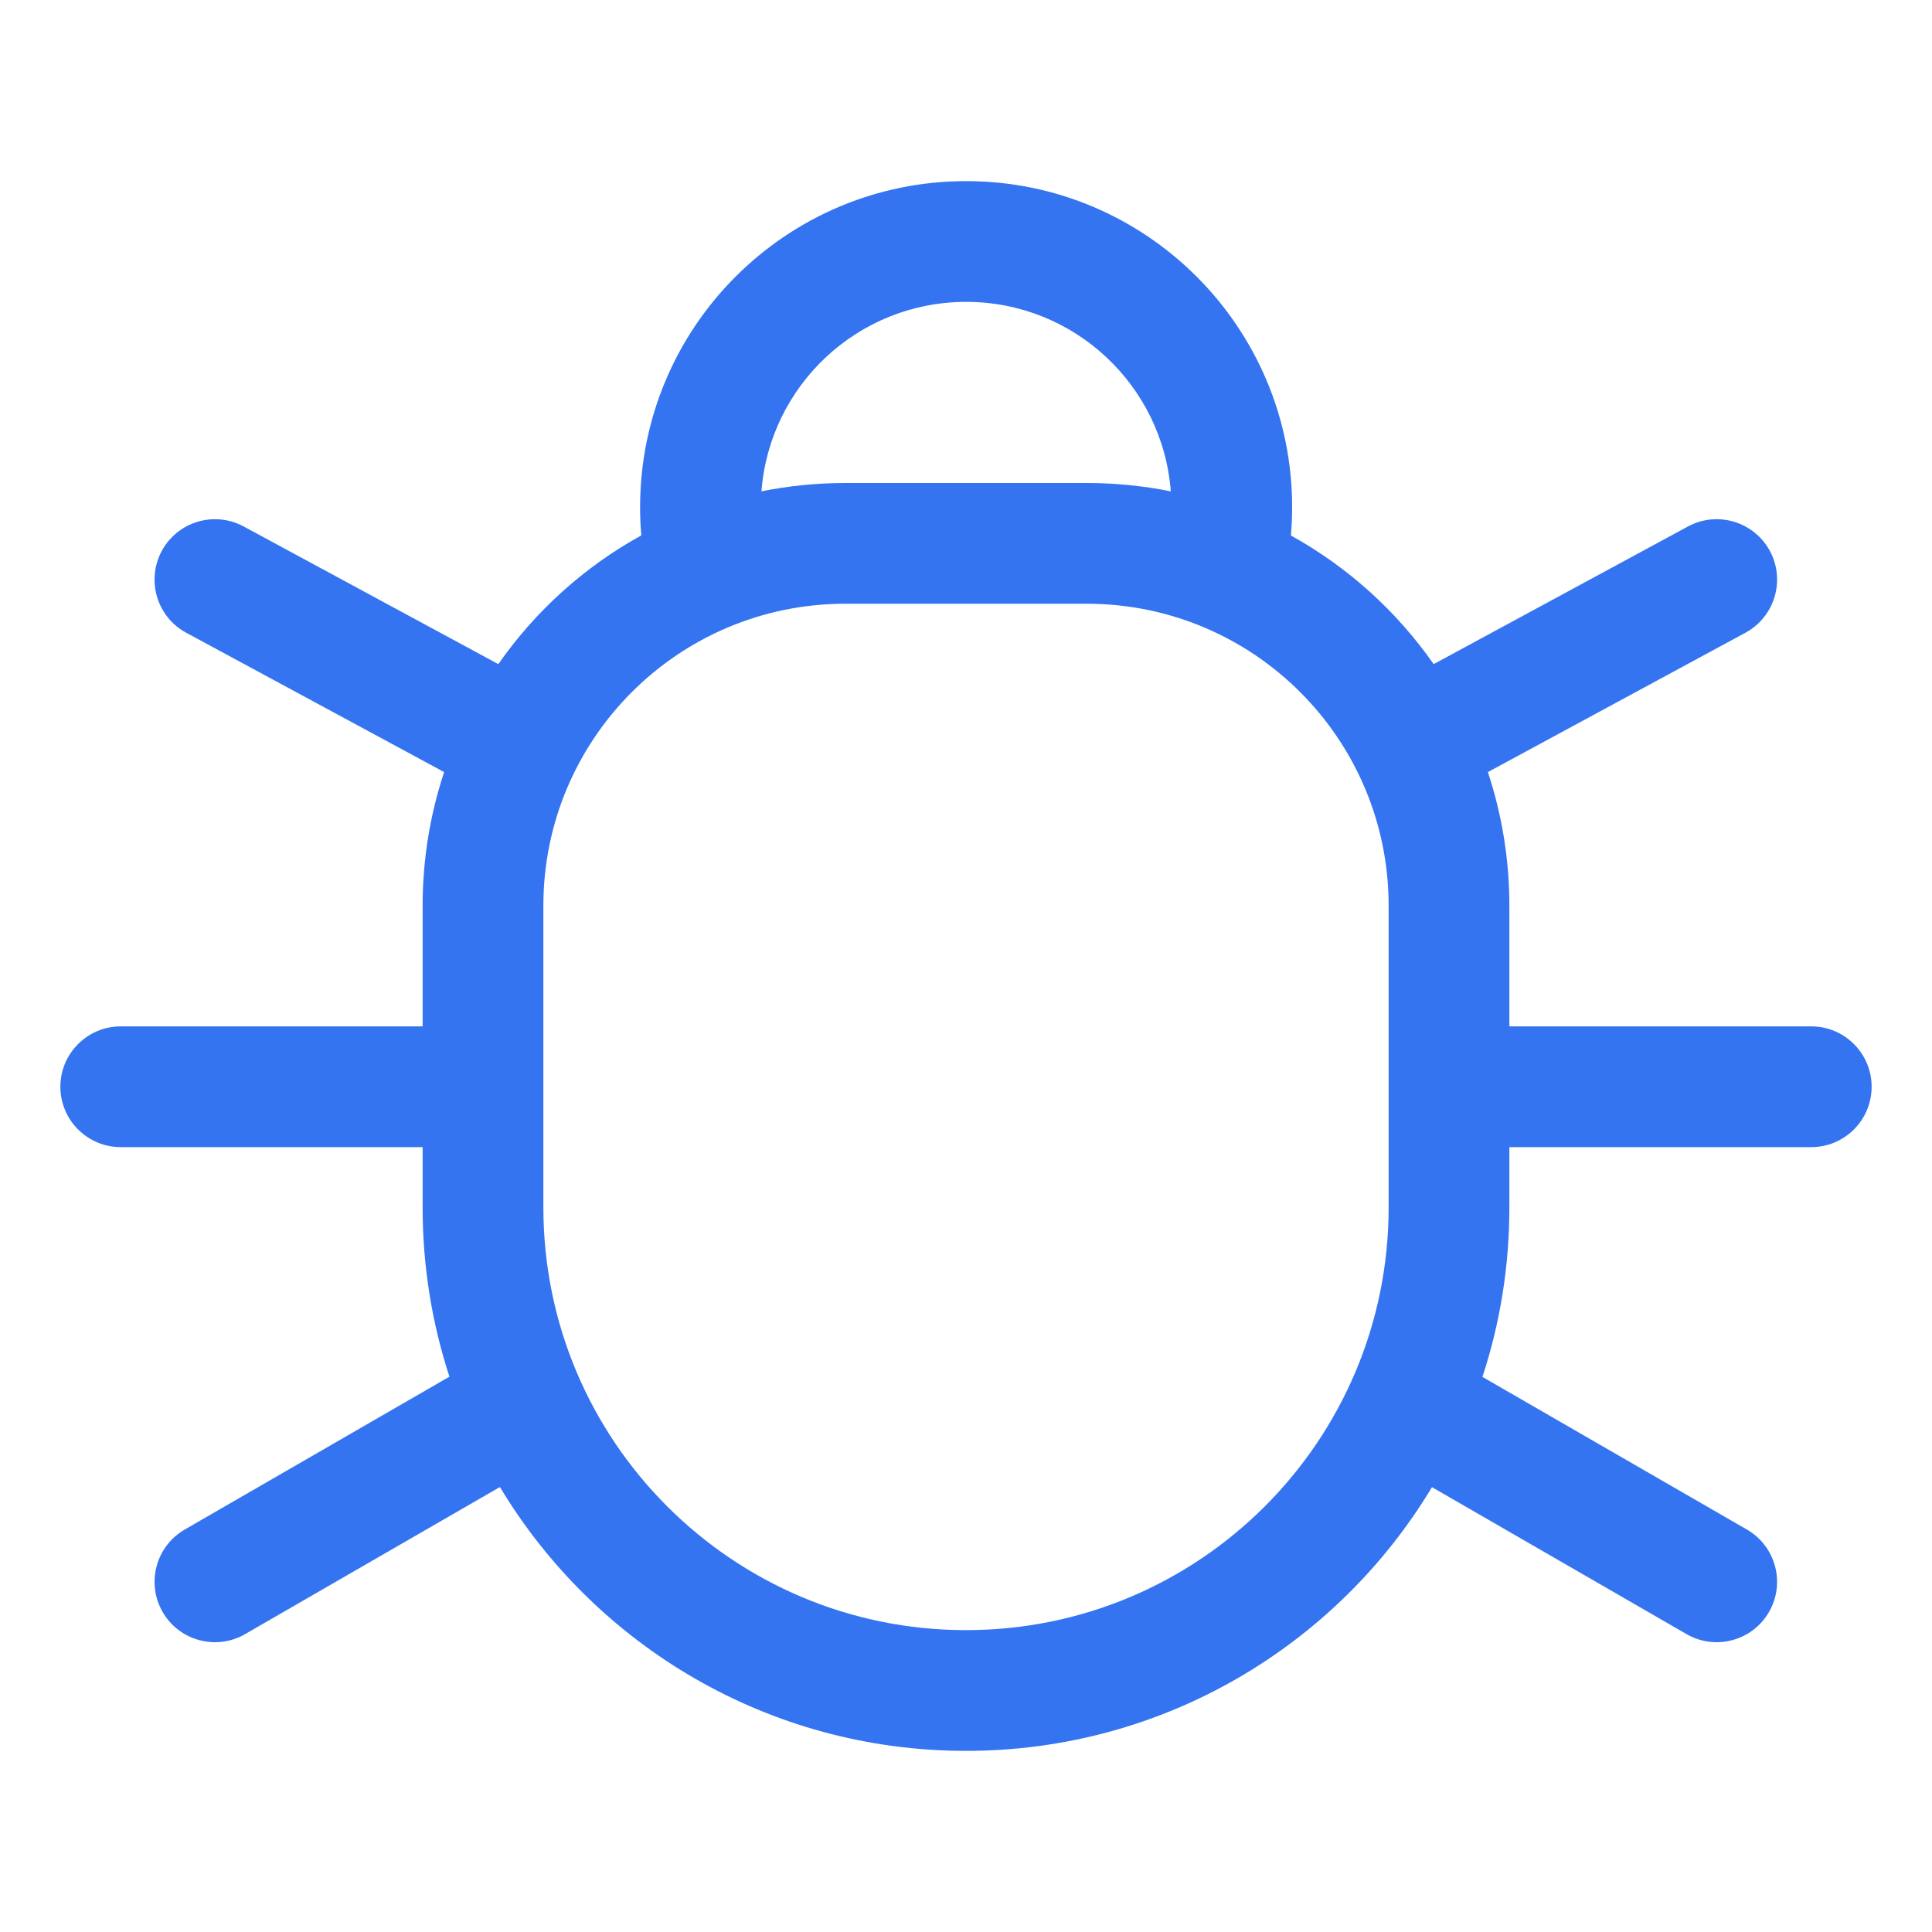
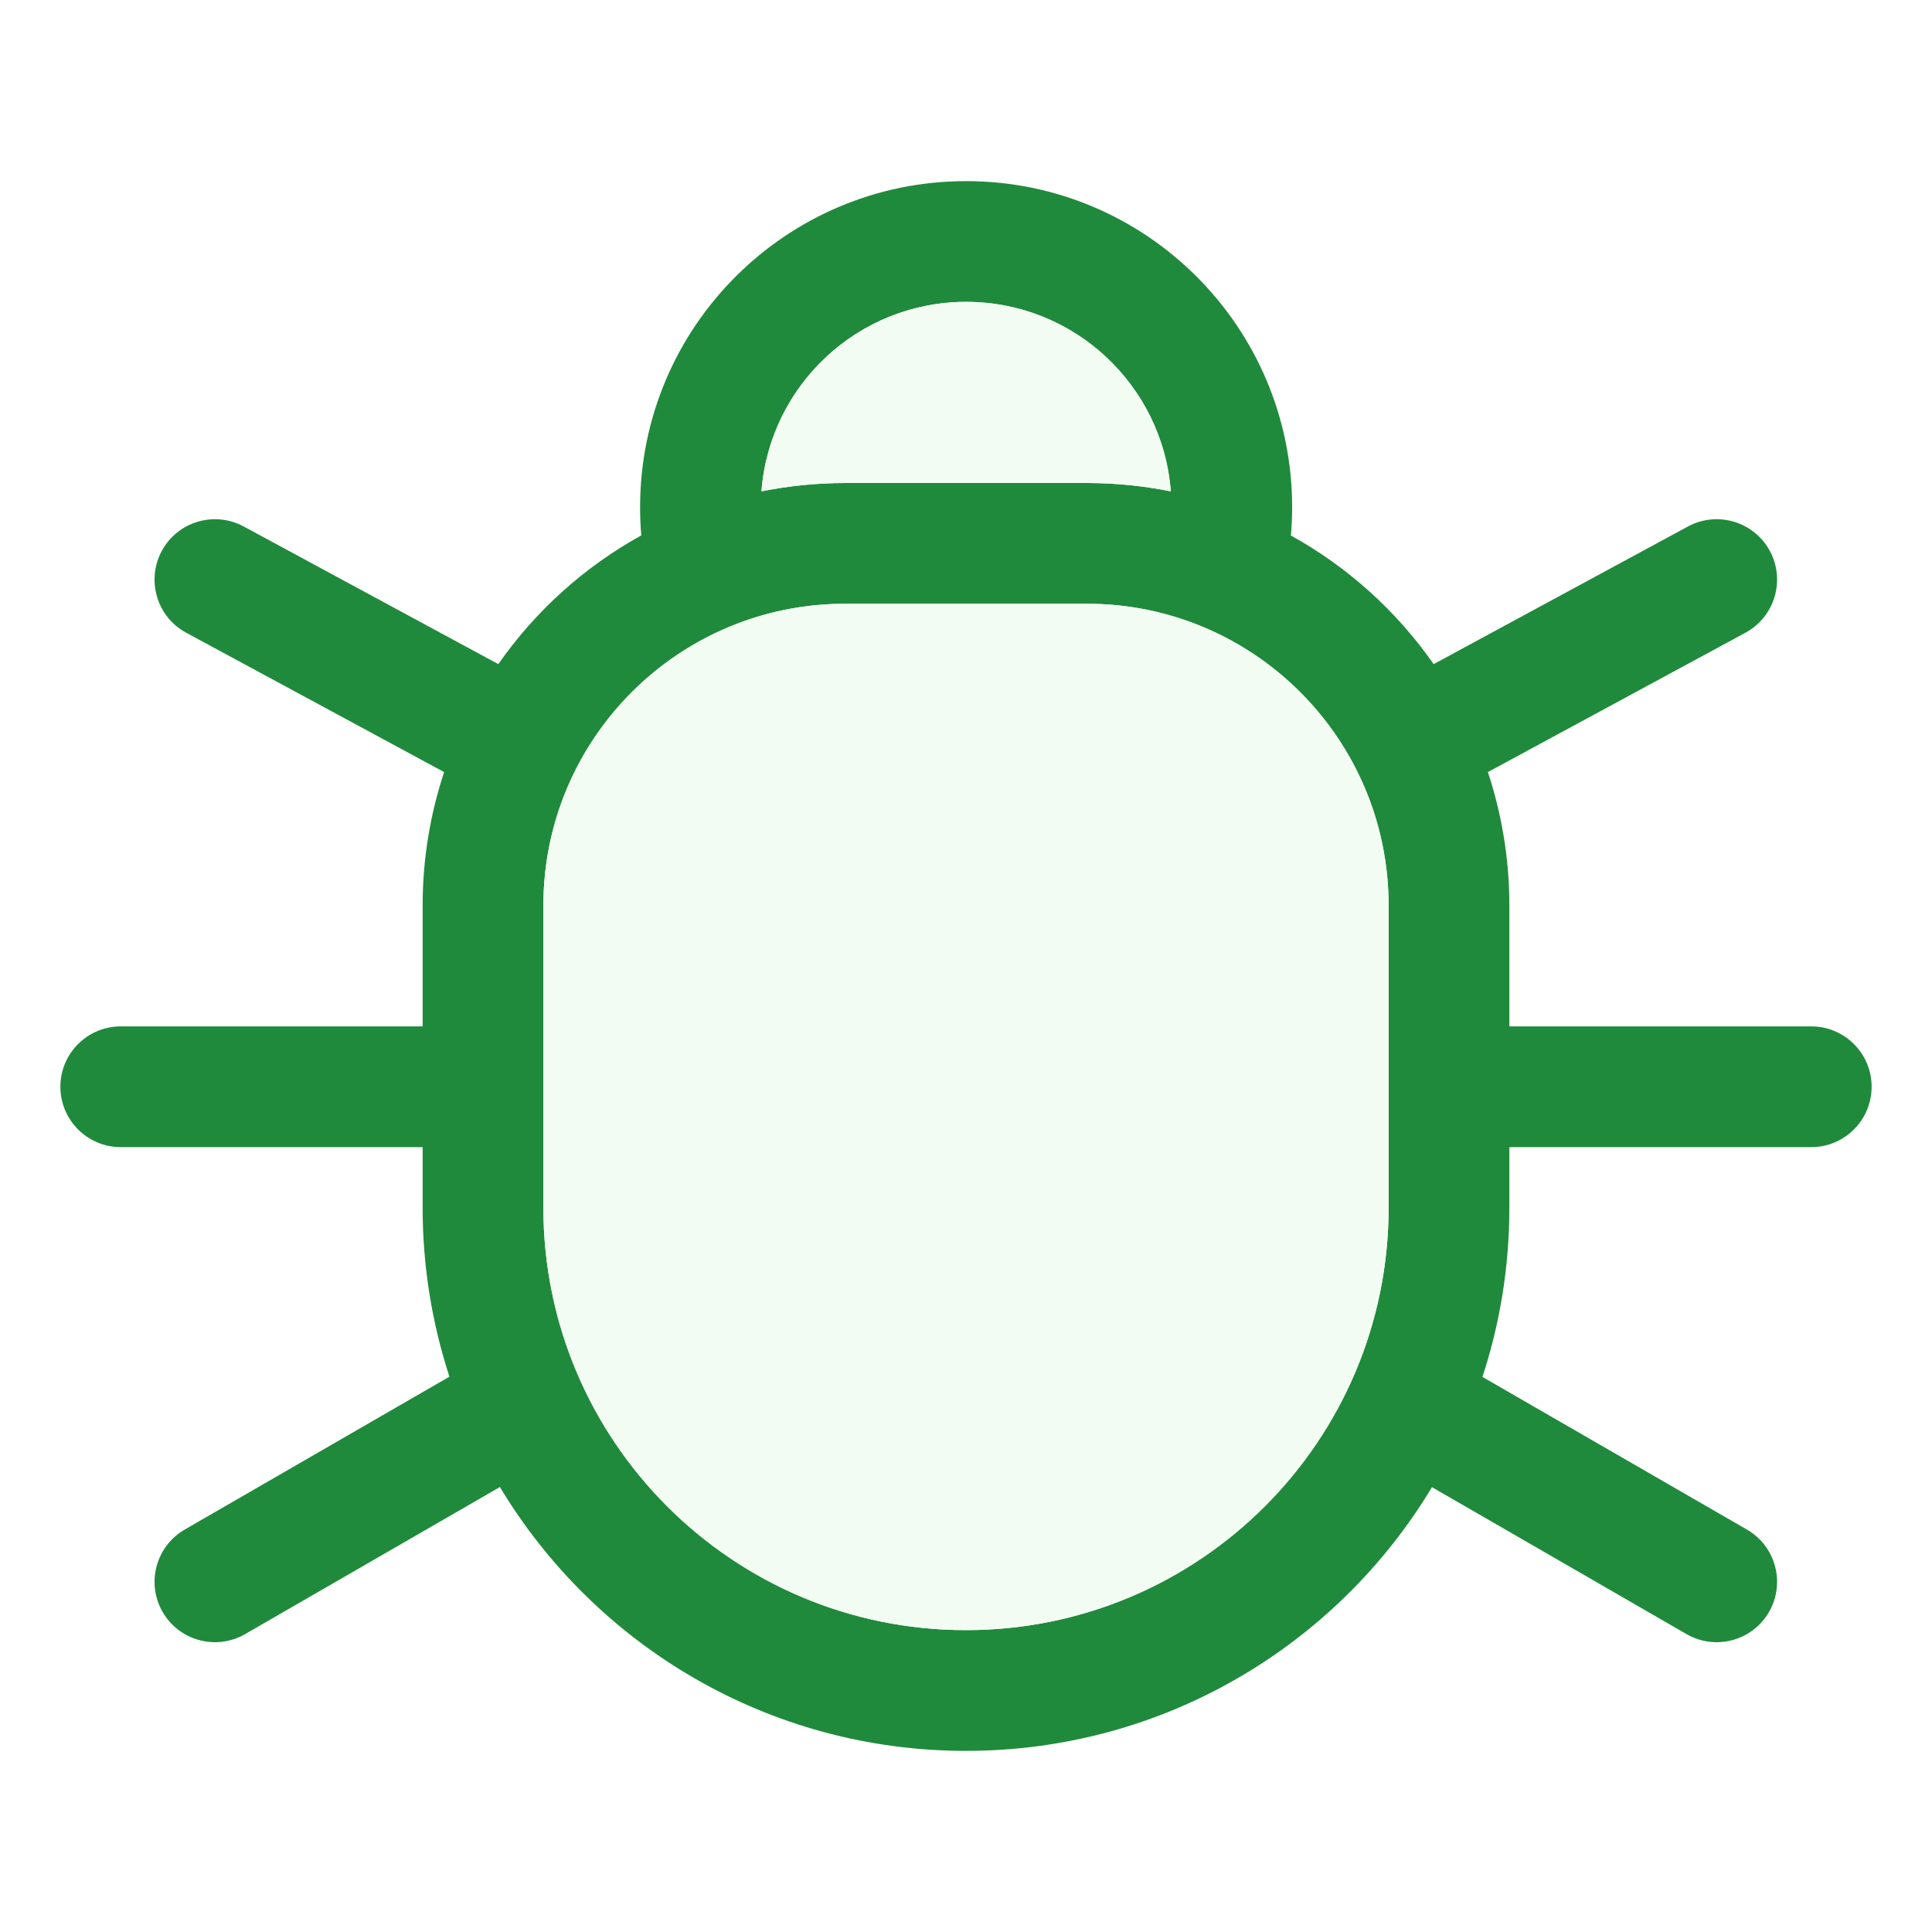
<svg xmlns="http://www.w3.org/2000/svg" width="16" height="16" viewBox="0 0 16 16" fill="none">
-   <path fill-rule="evenodd" clip-rule="evenodd" d="M10.691 4.435C10.697 4.357 10.701 4.279 10.701 4.2C10.701 2.709 9.492 1.5 8.001 1.5C6.51 1.5 5.301 2.709 5.301 4.2C5.301 4.279 5.304 4.357 5.311 4.434C4.839 4.694 4.434 5.06 4.127 5.5L2.018 4.36C1.775 4.229 1.472 4.319 1.34 4.562C1.209 4.805 1.299 5.109 1.542 5.24L3.678 6.394C3.563 6.742 3.5 7.114 3.5 7.5V8.5H1C0.724 8.5 0.5 8.724 0.5 9C0.5 9.276 0.724 9.5 1 9.5H3.5V10C3.5 10.489 3.578 10.96 3.722 11.401L1.53 12.667C1.291 12.805 1.209 13.111 1.347 13.35C1.485 13.589 1.791 13.671 2.03 13.533L4.14 12.315C4.927 13.624 6.361 14.5 8 14.5C9.638 14.5 11.072 13.625 11.859 12.316L13.967 13.533C14.206 13.671 14.512 13.589 14.65 13.35C14.788 13.111 14.706 12.805 14.467 12.667L12.277 11.403C12.422 10.961 12.5 10.49 12.5 10V9.5H15C15.276 9.5 15.5 9.276 15.5 9C15.5 8.724 15.276 8.5 15 8.5H12.5V7.5C12.5 7.114 12.437 6.742 12.322 6.394L14.455 5.24C14.698 5.108 14.788 4.805 14.657 4.562C14.525 4.319 14.222 4.229 13.979 4.36L11.873 5.5C11.566 5.061 11.162 4.695 10.691 4.435ZM6.306 4.069C6.53 4.024 6.762 4 7 4H9C9.238 4 9.471 4.024 9.696 4.069C9.629 3.191 8.896 2.5 8.001 2.5C7.106 2.5 6.373 3.191 6.306 4.069ZM4.5 7.5C4.5 6.119 5.619 5 7 5H9C10.381 5 11.5 6.119 11.5 7.5V10C11.5 11.933 9.933 13.5 8 13.5C6.067 13.5 4.5 11.933 4.5 10V7.5Z" fill="#3574f0" />
-   <path d="M7 4C6.762 4 6.53 4.024 6.306 4.069C6.373 3.191 7.106 2.5 8.001 2.5C8.896 2.5 9.629 3.191 9.696 4.069C9.471 4.024 9.238 4 9 4H7Z" />
-   <path d="M7 5C5.619 5 4.5 6.119 4.5 7.5V10C4.5 11.933 6.067 13.5 8 13.5C9.933 13.5 11.5 11.933 11.5 10V7.5C11.5 6.119 10.381 5 9 5H7Z" />
+   <path fill-rule="evenodd" clip-rule="evenodd" d="M10.691 4.435C10.697 4.357 10.701 4.279 10.701 4.2C10.701 2.709 9.492 1.5 8.001 1.5C6.51 1.5 5.301 2.709 5.301 4.2C5.301 4.279 5.304 4.357 5.311 4.434C4.839 4.694 4.434 5.06 4.127 5.5L2.018 4.36C1.775 4.229 1.472 4.319 1.34 4.562C1.209 4.805 1.299 5.109 1.542 5.24L3.678 6.394C3.563 6.742 3.5 7.114 3.5 7.5V8.5H1C0.724 8.5 0.5 8.724 0.5 9C0.5 9.276 0.724 9.5 1 9.5H3.5V10C3.5 10.489 3.578 10.96 3.722 11.401L1.53 12.667C1.291 12.805 1.209 13.111 1.347 13.35C1.485 13.589 1.791 13.671 2.03 13.533L4.14 12.315C4.927 13.624 6.361 14.5 8 14.5C9.638 14.5 11.072 13.625 11.859 12.316L13.967 13.533C14.206 13.671 14.512 13.589 14.65 13.35C14.788 13.111 14.706 12.805 14.467 12.667L12.277 11.403C12.422 10.961 12.5 10.49 12.5 10V9.5H15C15.276 9.5 15.5 9.276 15.5 9C15.5 8.724 15.276 8.5 15 8.5H12.5V7.5C12.5 7.114 12.437 6.742 12.322 6.394L14.455 5.24C14.698 5.108 14.788 4.805 14.657 4.562C14.525 4.319 14.222 4.229 13.979 4.36L11.873 5.5C11.566 5.061 11.162 4.695 10.691 4.435ZM6.306 4.069C6.53 4.024 6.762 4 7 4H9C9.238 4 9.471 4.024 9.696 4.069C9.629 3.191 8.896 2.5 8.001 2.5C7.106 2.5 6.373 3.191 6.306 4.069ZM4.5 7.5C4.5 6.119 5.619 5 7 5H9C10.381 5 11.5 6.119 11.5 7.5V10C11.5 11.933 9.933 13.5 8 13.5C6.067 13.5 4.5 11.933 4.5 10V7.5Z" fill="#208A3C" />
+   <path d="M7 4C6.762 4 6.53 4.024 6.306 4.069C6.373 3.191 7.106 2.5 8.001 2.5C8.896 2.5 9.629 3.191 9.696 4.069C9.471 4.024 9.238 4 9 4H7Z" fill="#F2FCF3" />
+   <path d="M7 5C5.619 5 4.5 6.119 4.5 7.5V10C4.5 11.933 6.067 13.5 8 13.5C9.933 13.5 11.5 11.933 11.5 10V7.5C11.5 6.119 10.381 5 9 5H7Z" fill="#F2FCF3" />
</svg>
